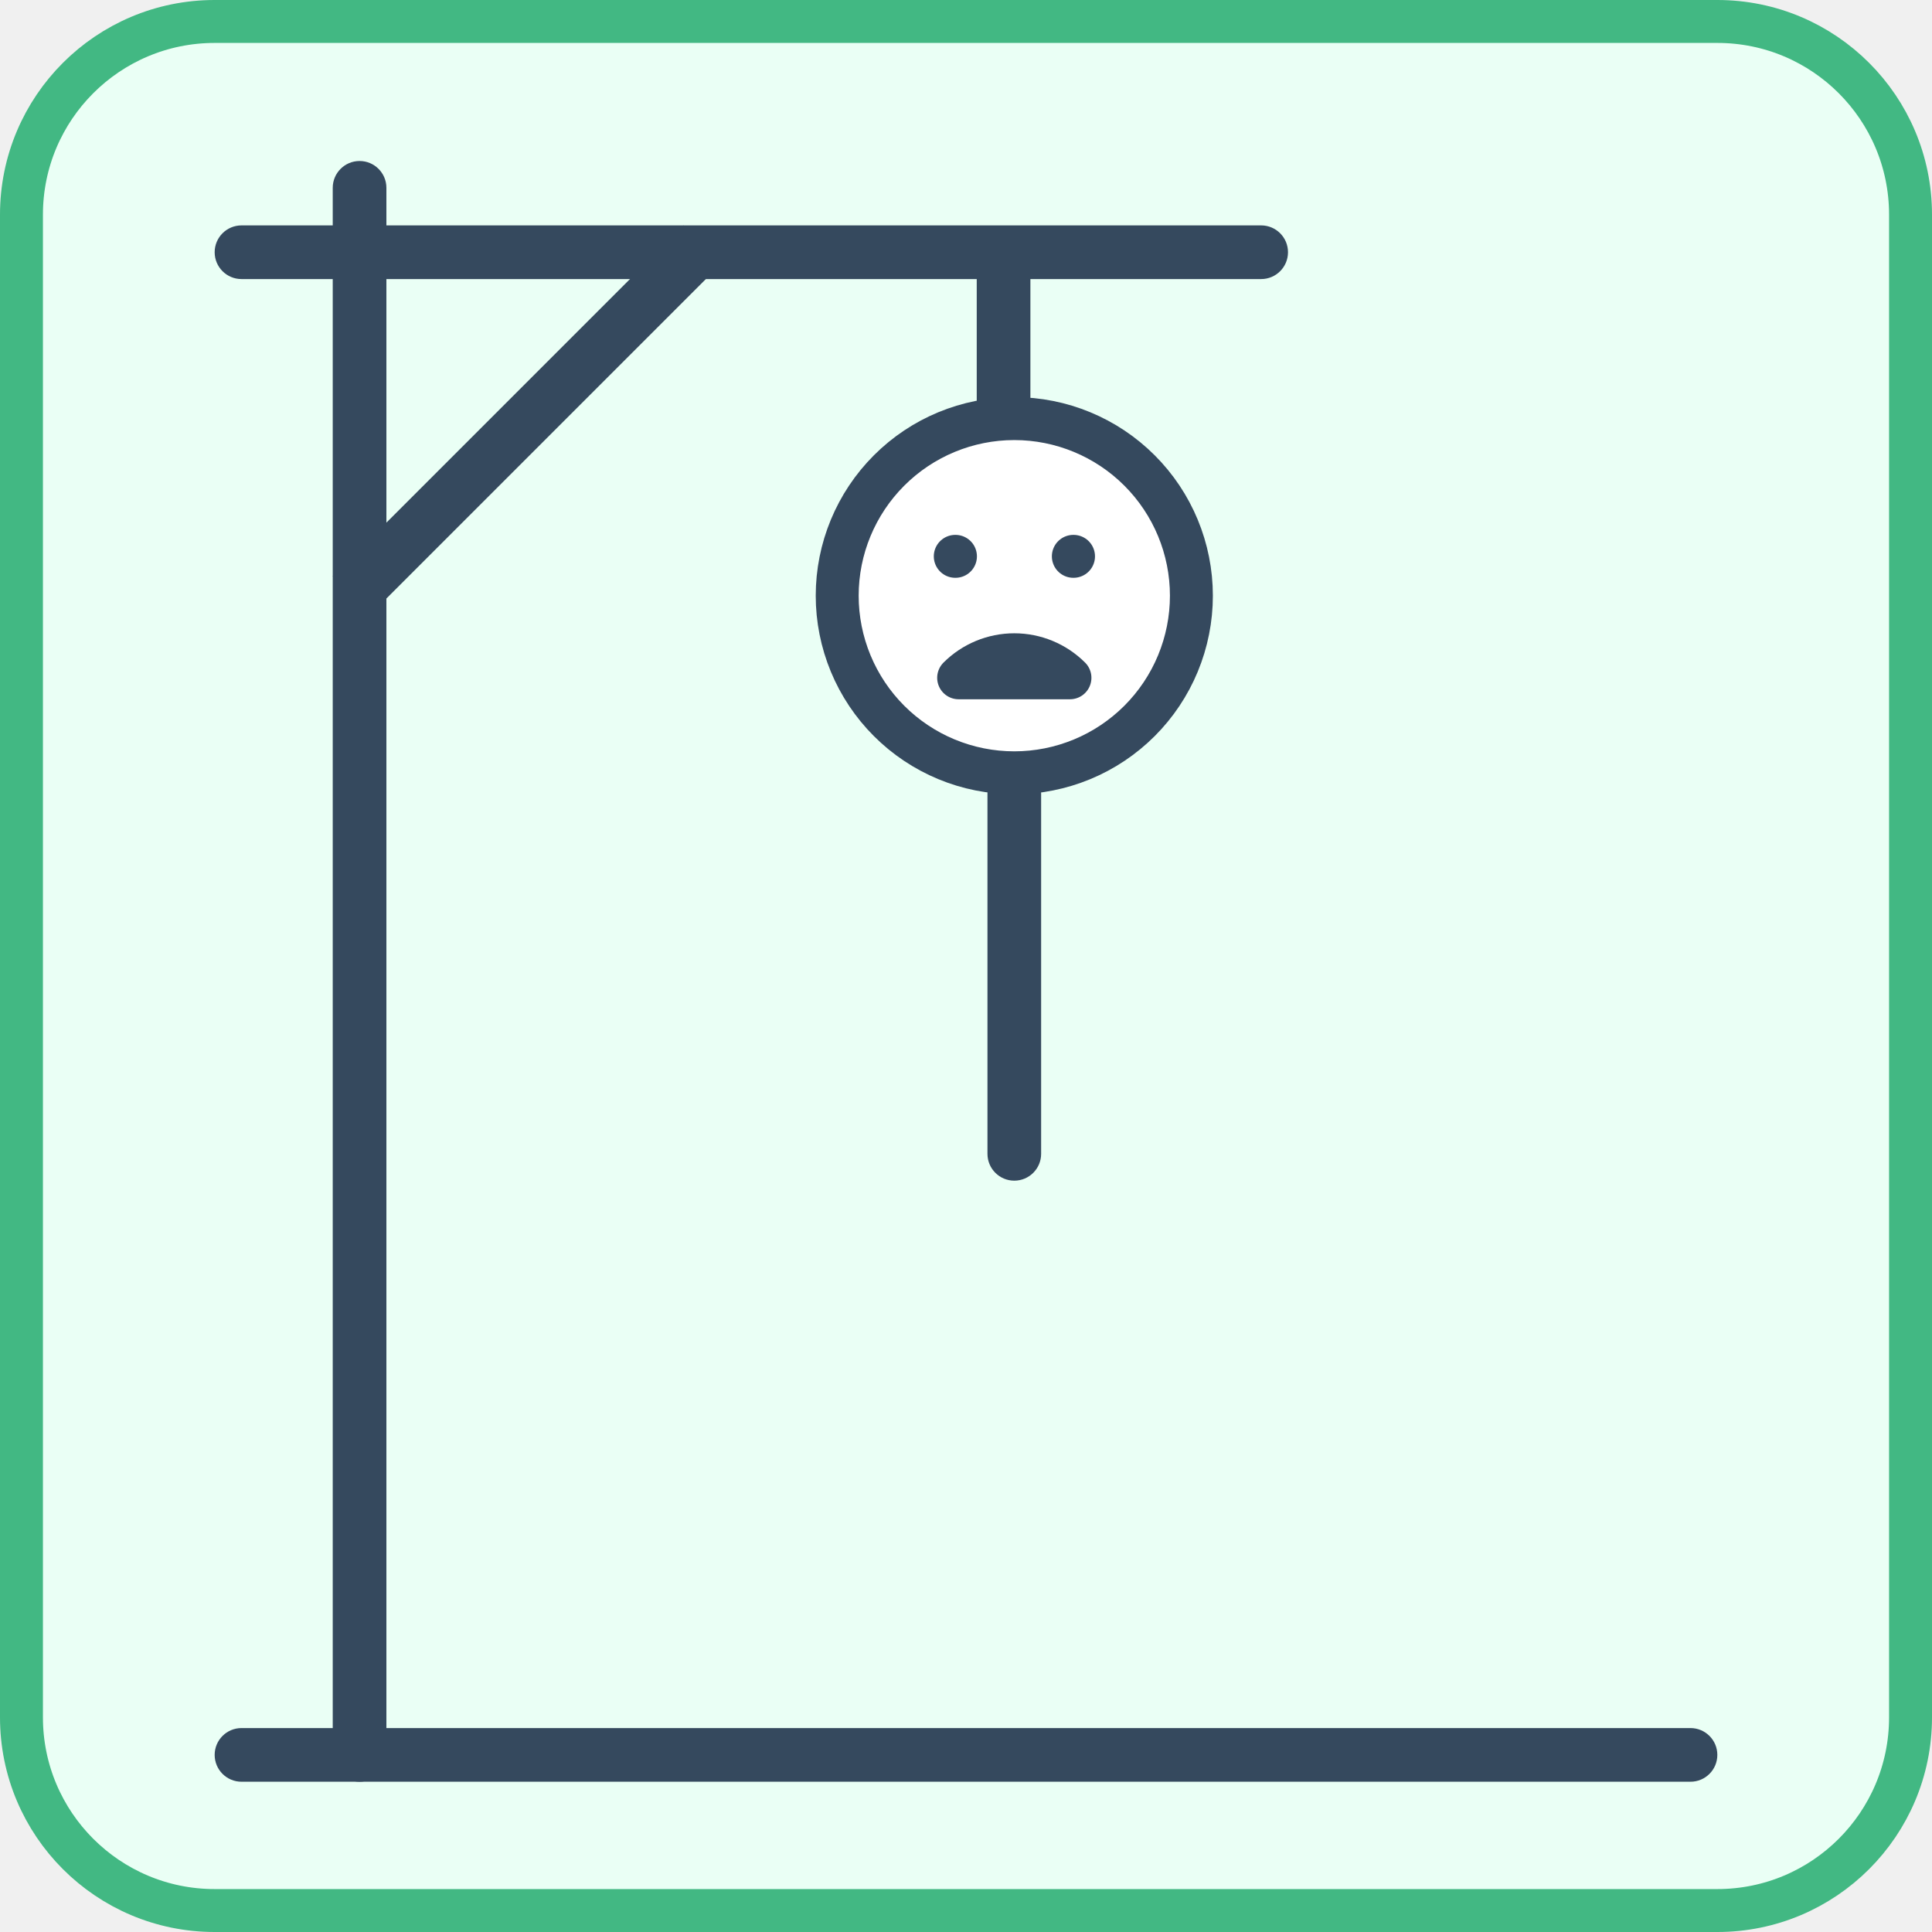
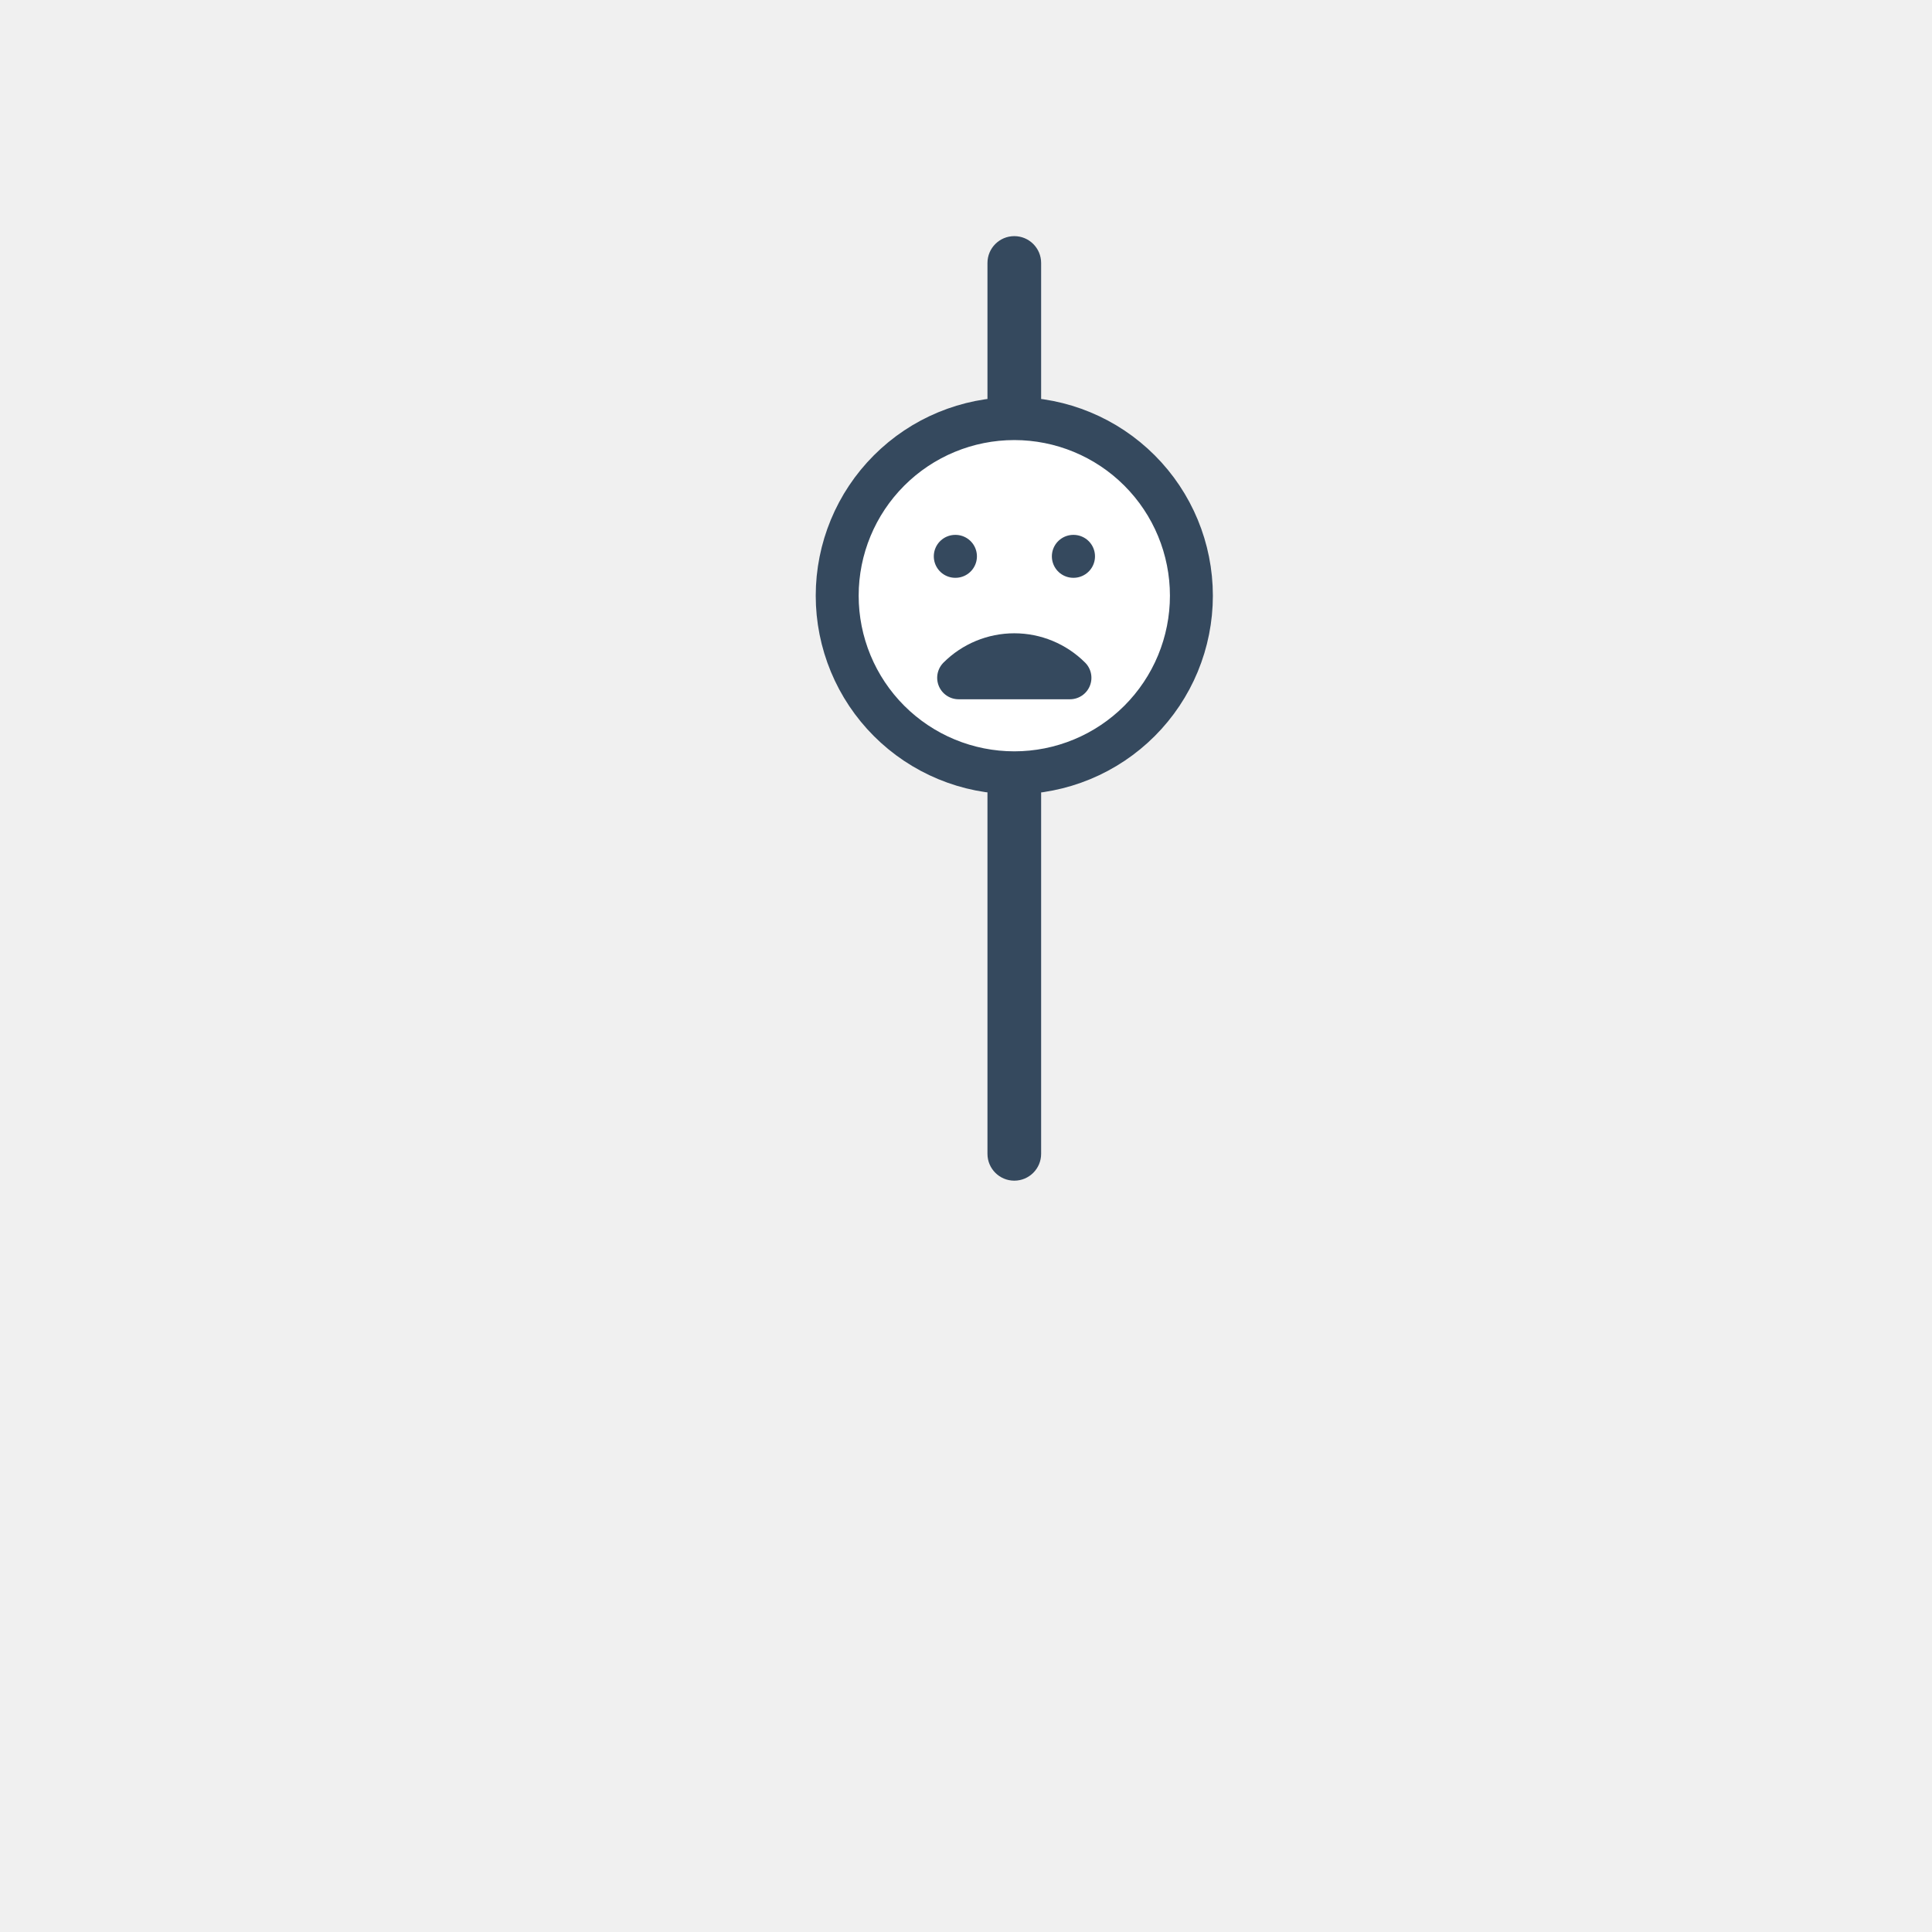
<svg xmlns="http://www.w3.org/2000/svg" width="180" height="180" viewBox="0 0 180 180" fill="none">
-   <rect x="2" y="2" width="176" height="176" rx="18" fill="#EAFFF5" stroke="#42B883" stroke-width="4" />
-   <rect x="20" y="161" width="140" height="5" rx="2.5" fill="#35495E" />
-   <rect x="20" y="21" width="100" height="5" rx="2.5" fill="#35495E" />
-   <rect x="31" y="53.693" width="46.235" height="5" transform="rotate(-45 31 53.6931)" fill="#35495E" />
-   <rect x="31" y="166" width="151" height="5" rx="2.5" transform="rotate(-90 31 166)" fill="#35495E" />
-   <rect x="91" y="42" width="20" height="5" rx="2.5" transform="rotate(-90 91 42)" fill="#35495E" />
+   <rect x="92" y="42" width="20" height="5" rx="2.5" transform="rotate(-90 92 42)" fill="#35495E" />
  <rect x="92" y="110" width="40" height="5" rx="2.5" transform="rotate(-90 92 110)" fill="#35495E" />
  <path d="M89.315 63.149C90.691 61.774 92.555 61.002 94.5 61.002C96.445 61.002 98.309 61.774 99.685 63.149H89.315ZM89 51.833H89.018H89ZM100 51.833H100.018H100ZM111 55.5C111 57.667 110.573 59.812 109.744 61.814C108.915 63.816 107.699 65.635 106.167 67.167C104.635 68.699 102.816 69.915 100.814 70.744C98.812 71.573 96.667 72 94.5 72C92.333 72 90.188 71.573 88.186 70.744C86.184 69.915 84.365 68.699 82.833 67.167C81.301 65.635 80.085 63.816 79.256 61.814C78.427 59.812 78 57.667 78 55.5C78 51.124 79.738 46.927 82.833 43.833C85.927 40.738 90.124 39 94.5 39C98.876 39 103.073 40.738 106.167 43.833C109.262 46.927 111 51.124 111 55.5Z" fill="white" stroke="#35495E" stroke-width="4" stroke-linecap="round" stroke-linejoin="round" />
</svg>
